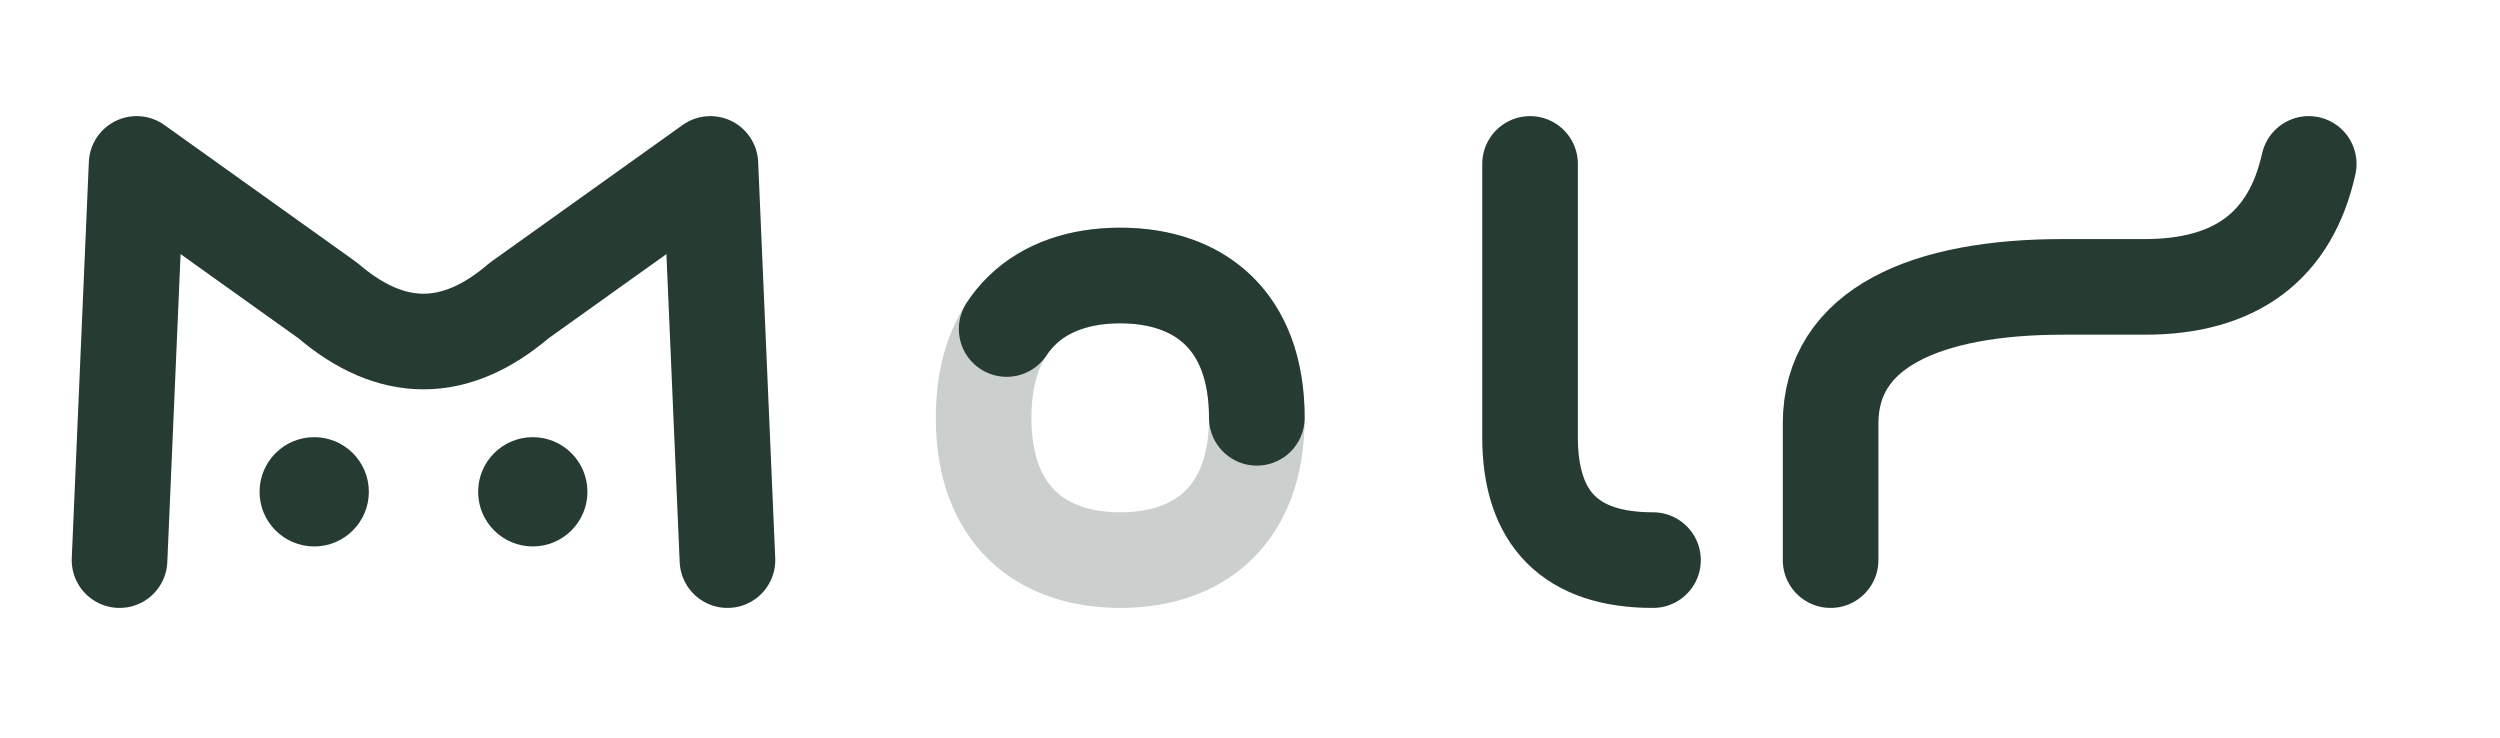
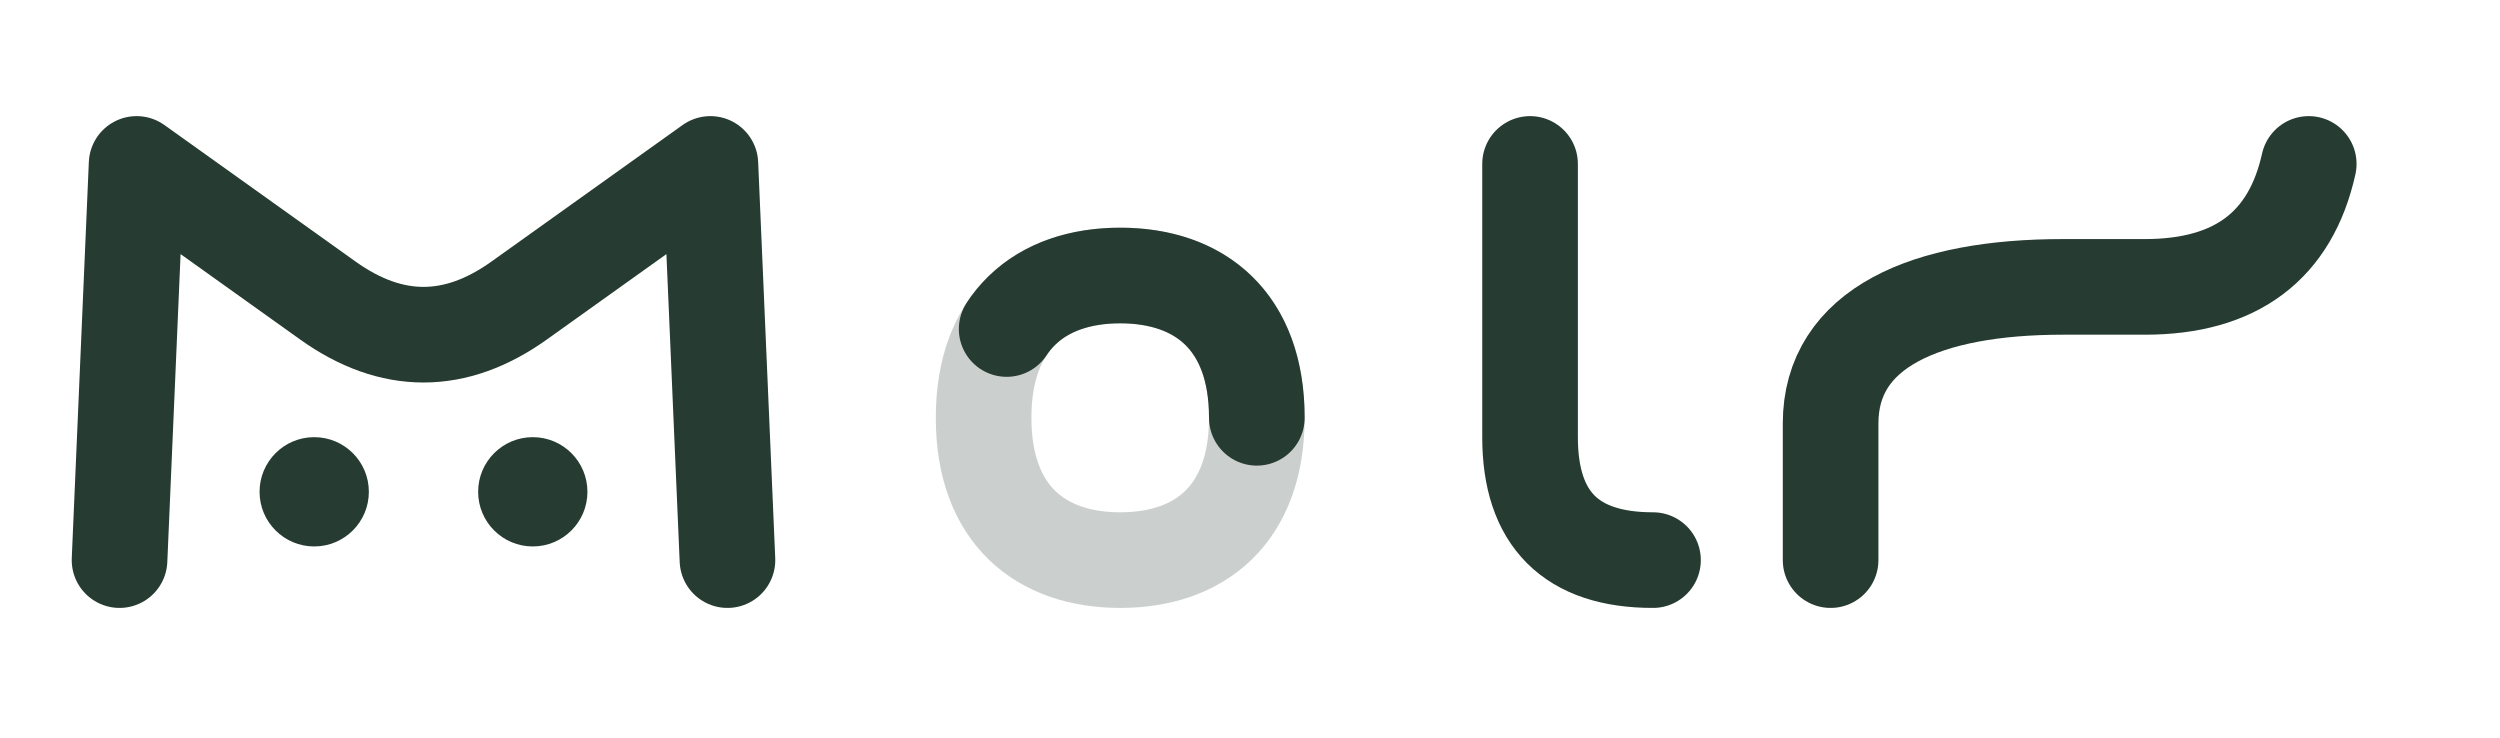
<svg xmlns="http://www.w3.org/2000/svg" viewBox="0 0 183 54" fill="none">
  <style>
    [data-motion-still]{display:none}
    [data-loading-track]{opacity:.24}
  </style>
  <g data-motion-art="">
    <g data-head="">
      <g stroke="#263b31" stroke-width="7" stroke-linecap="round" stroke-linejoin="round">
-         <path data-letter="M" d="M8.75 41L10 12L24 22Q31 28 38 22L52 12L53.25 41">
-           <animate attributeName="d" dur="3.2s" repeatCount="indefinite" fill="freeze" calcMode="spline" keySplines="0.45 0 0.55 1;0.45 0 0.55 1" keyTimes="0;0.5;1" values="M8.75 41L10 12L24 22Q31 28 38 22L52 12L53.25 41;M8.75 41L11.5 14L24 22Q31 28 38 22L50.5 14L53.25 41;M8.75 41L10 12L24 22Q31 28 38 22L52 12L53.25 41" />
+         <path data-letter="M" d="M8.75 41L10 12L24 22C28.667 25.333 33.333 25.333 38 22L52 12L53.25 41">
+           <animate attributeName="d" dur="3.2s" repeatCount="indefinite" fill="freeze" calcMode="spline" keySplines="0.45 0 0.55 1;0.45 0 0.55 1" keyTimes="0;0.5;1" values="M8.75 41L10 12L24 22C28.667 25.333 33.333 25.333 38 22L52 12L53.25 41;M8.75 41L11.5 14L24 22C28.167 24.667 33.833 24.667 38 22L50.5 14L53.25 41;M8.75 41L10 12L24 22C28.667 25.333 33.333 25.333 38 22L52 12L53.25 41" />
        </path>
      </g>
      <g fill="#263b31">
        <circle data-eye="left" cx="23" cy="36" r="4" />
        <circle data-eye="right" cx="39" cy="36" r="4" />
      </g>
    </g>
    <g stroke="#263b31" stroke-width="7" stroke-linecap="round" stroke-linejoin="round">
      <g data-loading-track="">
        <path data-letter="o" d="M92 30.583C92 23.5 87.833 20.167 82 20.167C76.167 20.167 72 23.5 72 30.583C72 37.667 76.167 41 82 41C87.833 41 92 37.667 92 30.583Z" />
      </g>
      <path data-loading-trace="o" d="M92 30.583C92 23.5 87.833 20.167 82 20.167C76.167 20.167 72 23.5 72 30.583C72 37.667 76.167 41 82 41C87.833 41 92 37.667 92 30.583Z" pathLength="100" stroke-dasharray="26 74">
        <animate attributeName="stroke-dashoffset" dur="1.6s" repeatCount="indefinite" fill="freeze" calcMode="linear" keyTimes="0;1" values="0;100" />
      </path>
      <path data-letter="l" d="M112 12V32Q112 41 121 41" />
      <path data-letter="r" d="M134 41V31C134 24 141 21 151 21H157Q167 21 169 12">
-         <animate attributeName="d" dur="3.2s" repeatCount="indefinite" fill="freeze" calcMode="spline" keySplines="0.45 0 0.55 1;0.45 0 0.55 1" keyTimes="0;0.6;1" values="M134 41V31C134 24 141 21 151 21H157Q167 21 169 12;M134 41V31C134 24 141 21 151 21H157Q169 22 171 15;M134 41V31C134 24 141 21 151 21H157Q167 21 169 12" />
+         <animate attributeName="d" dur="3.2s" repeatCount="indefinite" fill="freeze" calcMode="spline" keySplines="0.45 0 0.55 1;0.45 0 0.55 1" keyTimes="0;0.6;1" values="M134 41V31C134 24 141 21 151 21H157Q167 21 169 12;M134 41V31C134 24 141 21 151 21H157Q169 21 171 15;M134 41V31C134 24 141 21 151 21H157Q167 21 169 12" />
      </path>
    </g>
  </g>
  <g data-motion-still="">
    <g stroke="#263b31" stroke-width="7" stroke-linecap="round" stroke-linejoin="round">
-       <path data-letter="M" d="M8.75 41L10 12L24 22Q31 28 38 22L52 12L53.25 41" />
+       <path data-letter="M" d="M8.75 41L10 12L24 22C28.667 25.333 33.333 25.333 38 22L52 12L53.25 41" />
      <path data-letter="o" d="M92 30.583C92 23.5 87.833 20.167 82 20.167C76.167 20.167 72 23.5 72 30.583C72 37.667 76.167 41 82 41C87.833 41 92 37.667 92 30.583Z" />
      <path data-letter="l" d="M112 12V32Q112 41 121 41" />
      <path data-letter="r" d="M134 41V31C134 24 141 21 151 21H157Q167 21 169 12" />
    </g>
    <g fill="#263b31">
      <circle data-eye="left" cx="23" cy="36" r="4" />
      <circle data-eye="right" cx="39" cy="36" r="4" />
    </g>
  </g>
</svg>
